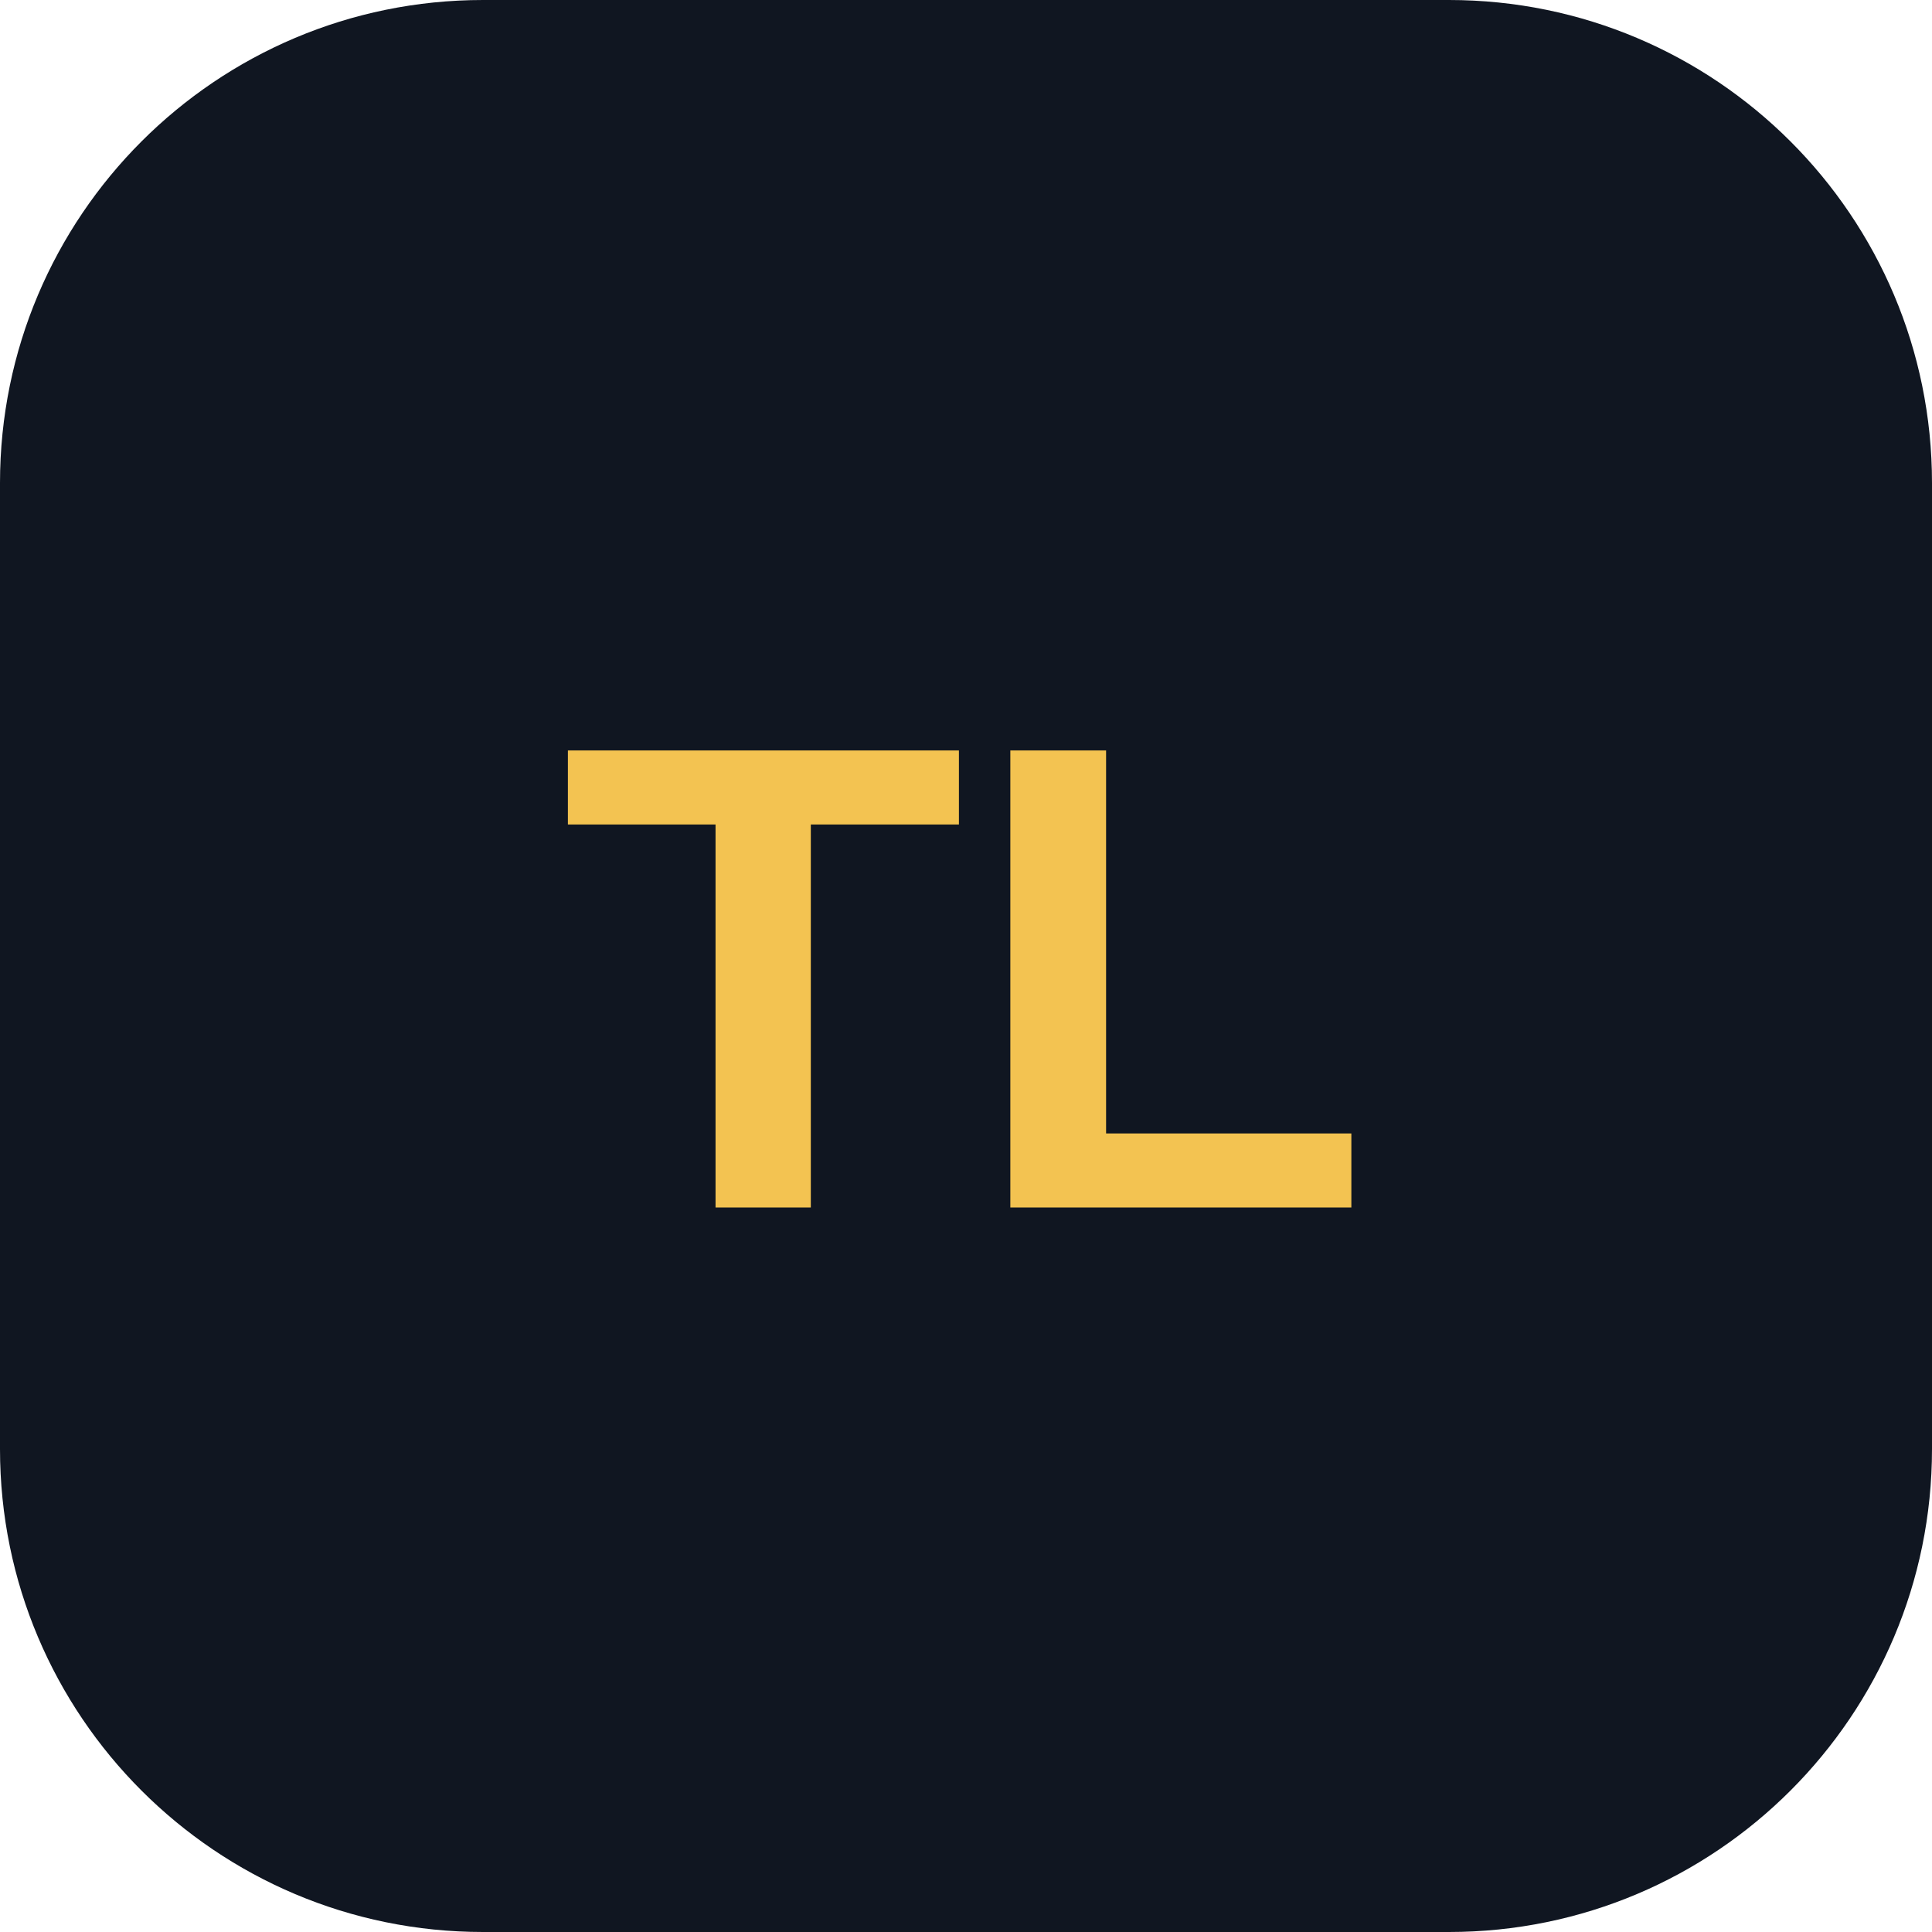
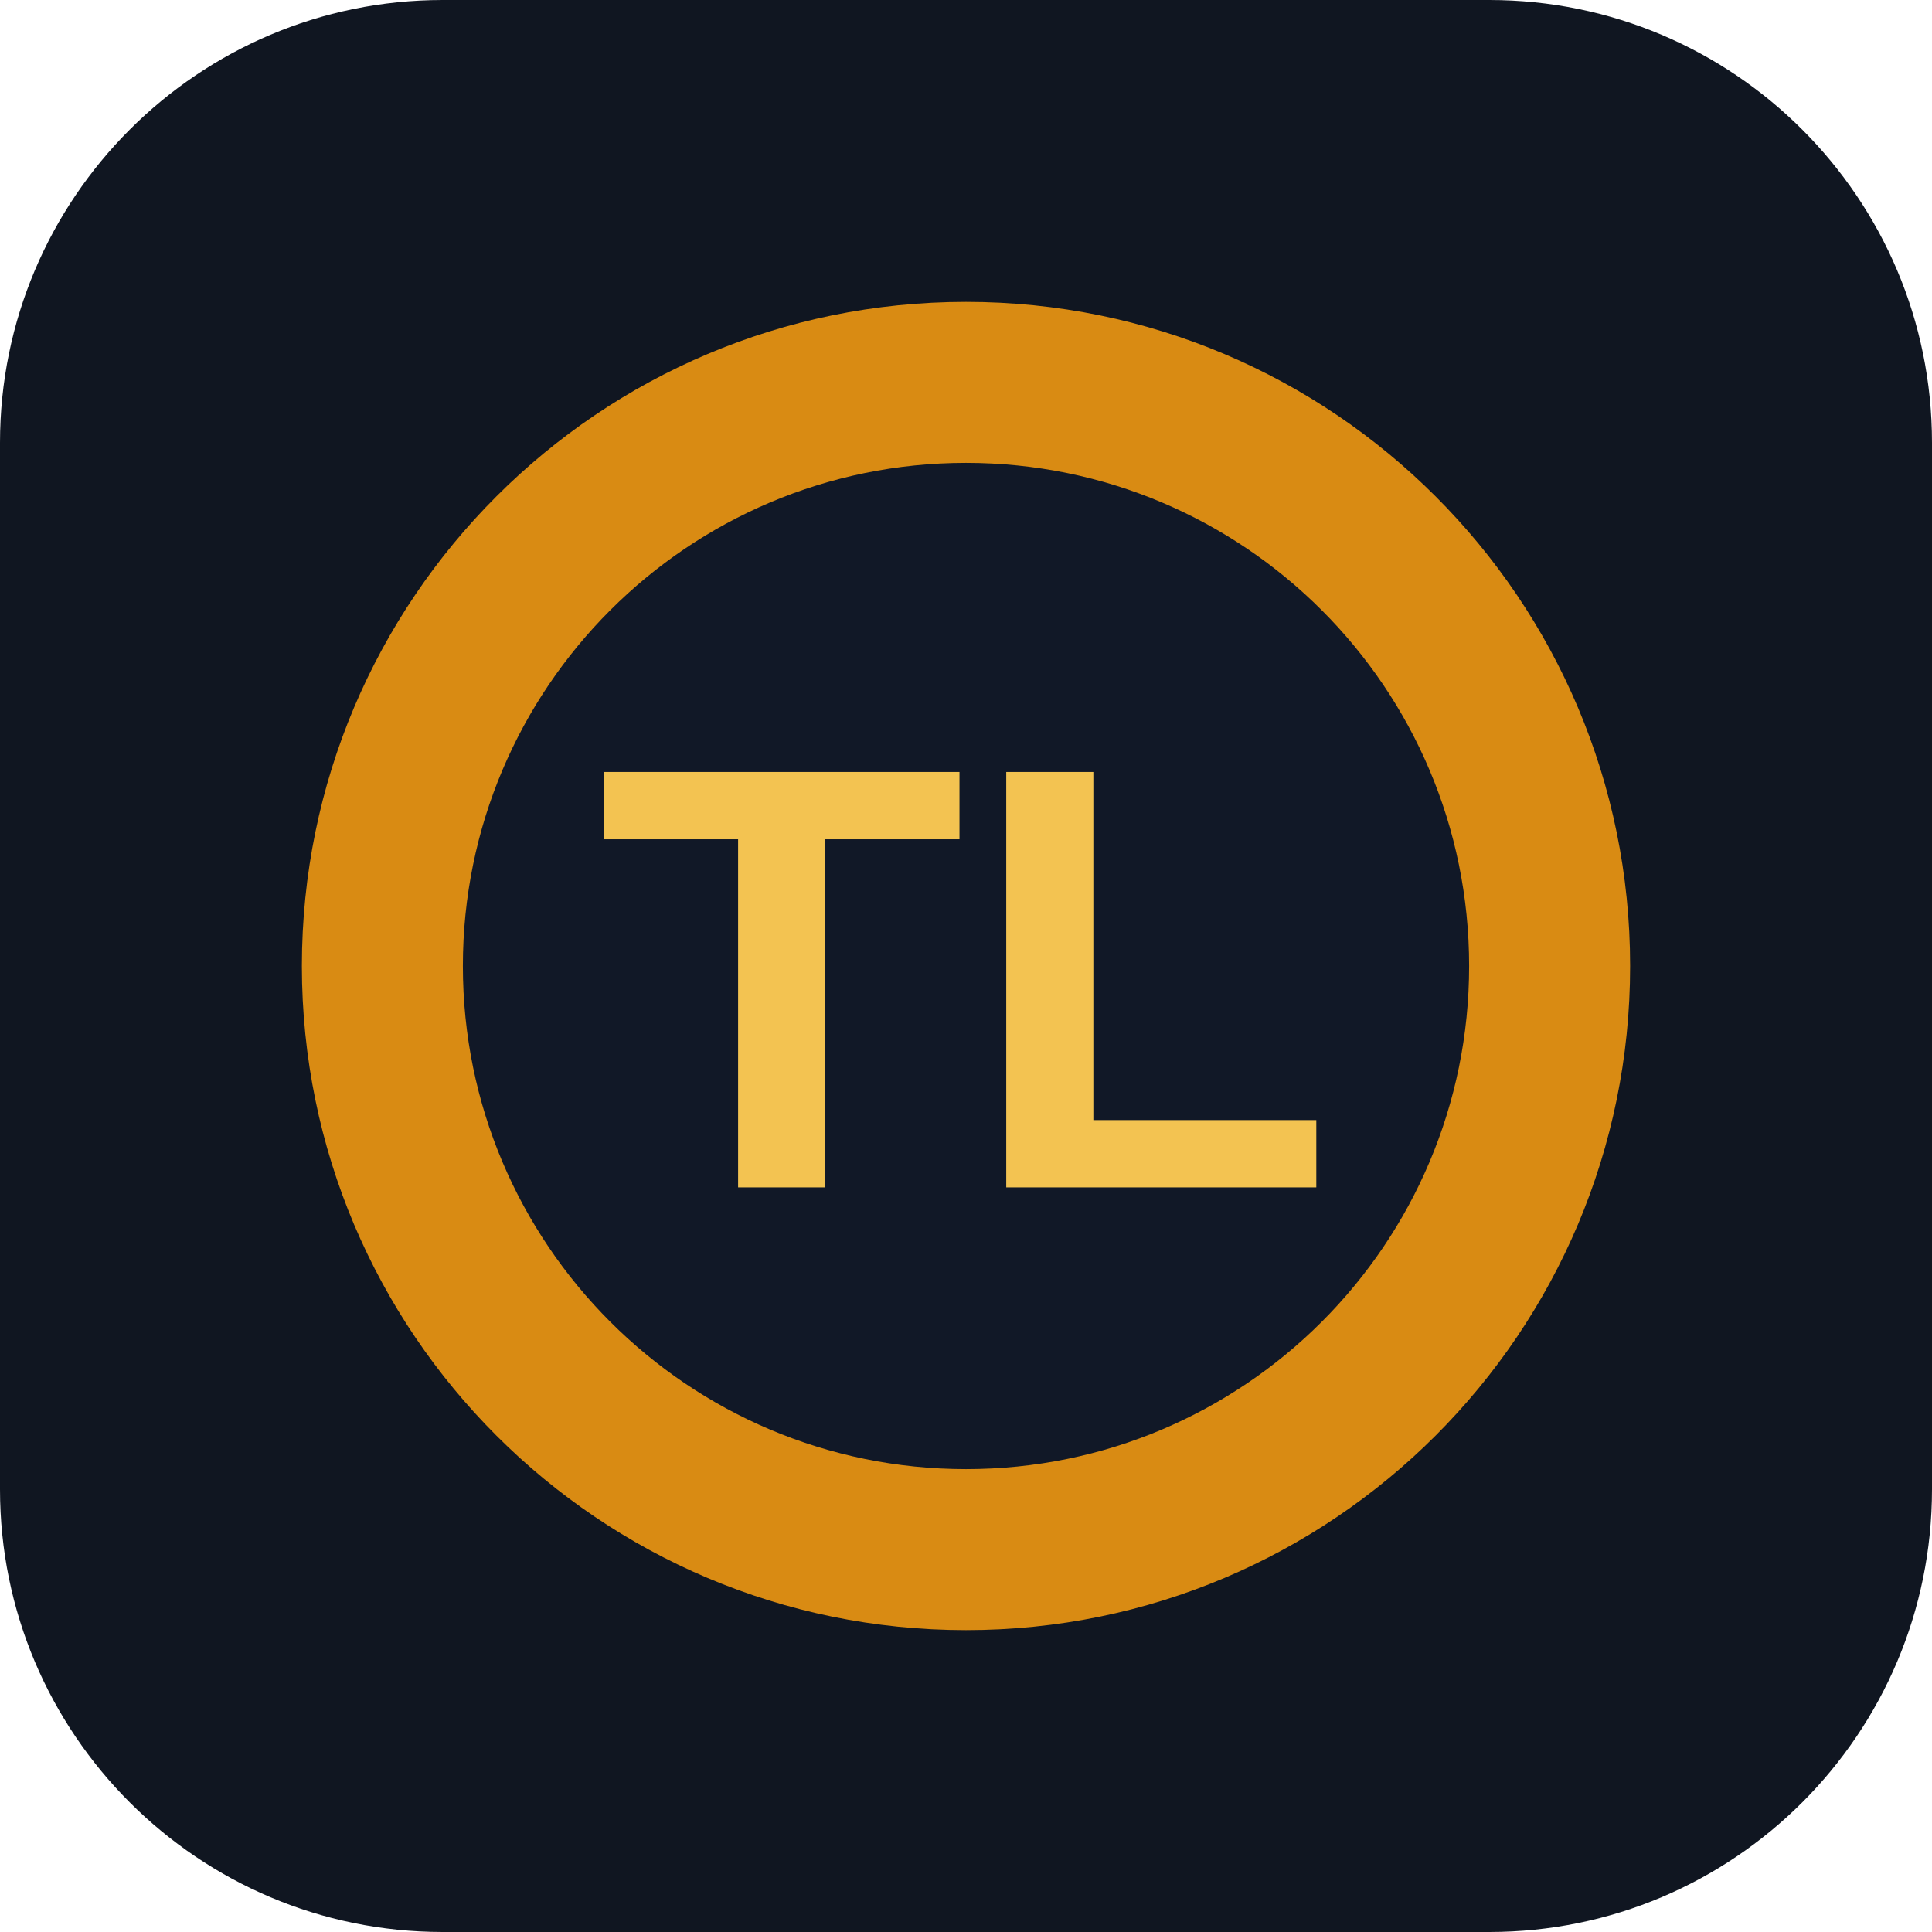
- <svg xmlns="http://www.w3.org/2000/svg" viewBox="0 0 64 64">
-   <rect width="64" height="64" rx="16" fill="#101621" />
-   <text x="32" y="40" text-anchor="middle" font-size="22" font-family="Arial" font-weight="900" fill="#f3c351">TL</text>
+ <svg xmlns="http://www.w3.org/2000/svg" viewBox="0 0 96 96">
+   <rect width="96" height="96" rx="22" fill="#101621" />
+   <circle cx="48" cy="48" r="33" fill="#d98b13" />
+   <circle cx="48" cy="48" r="25" fill="#111827" />
+   <text x="48" y="59" text-anchor="middle" font-family="Arial" font-size="30" font-weight="900" fill="#f3c351">TL</text>
</svg>
